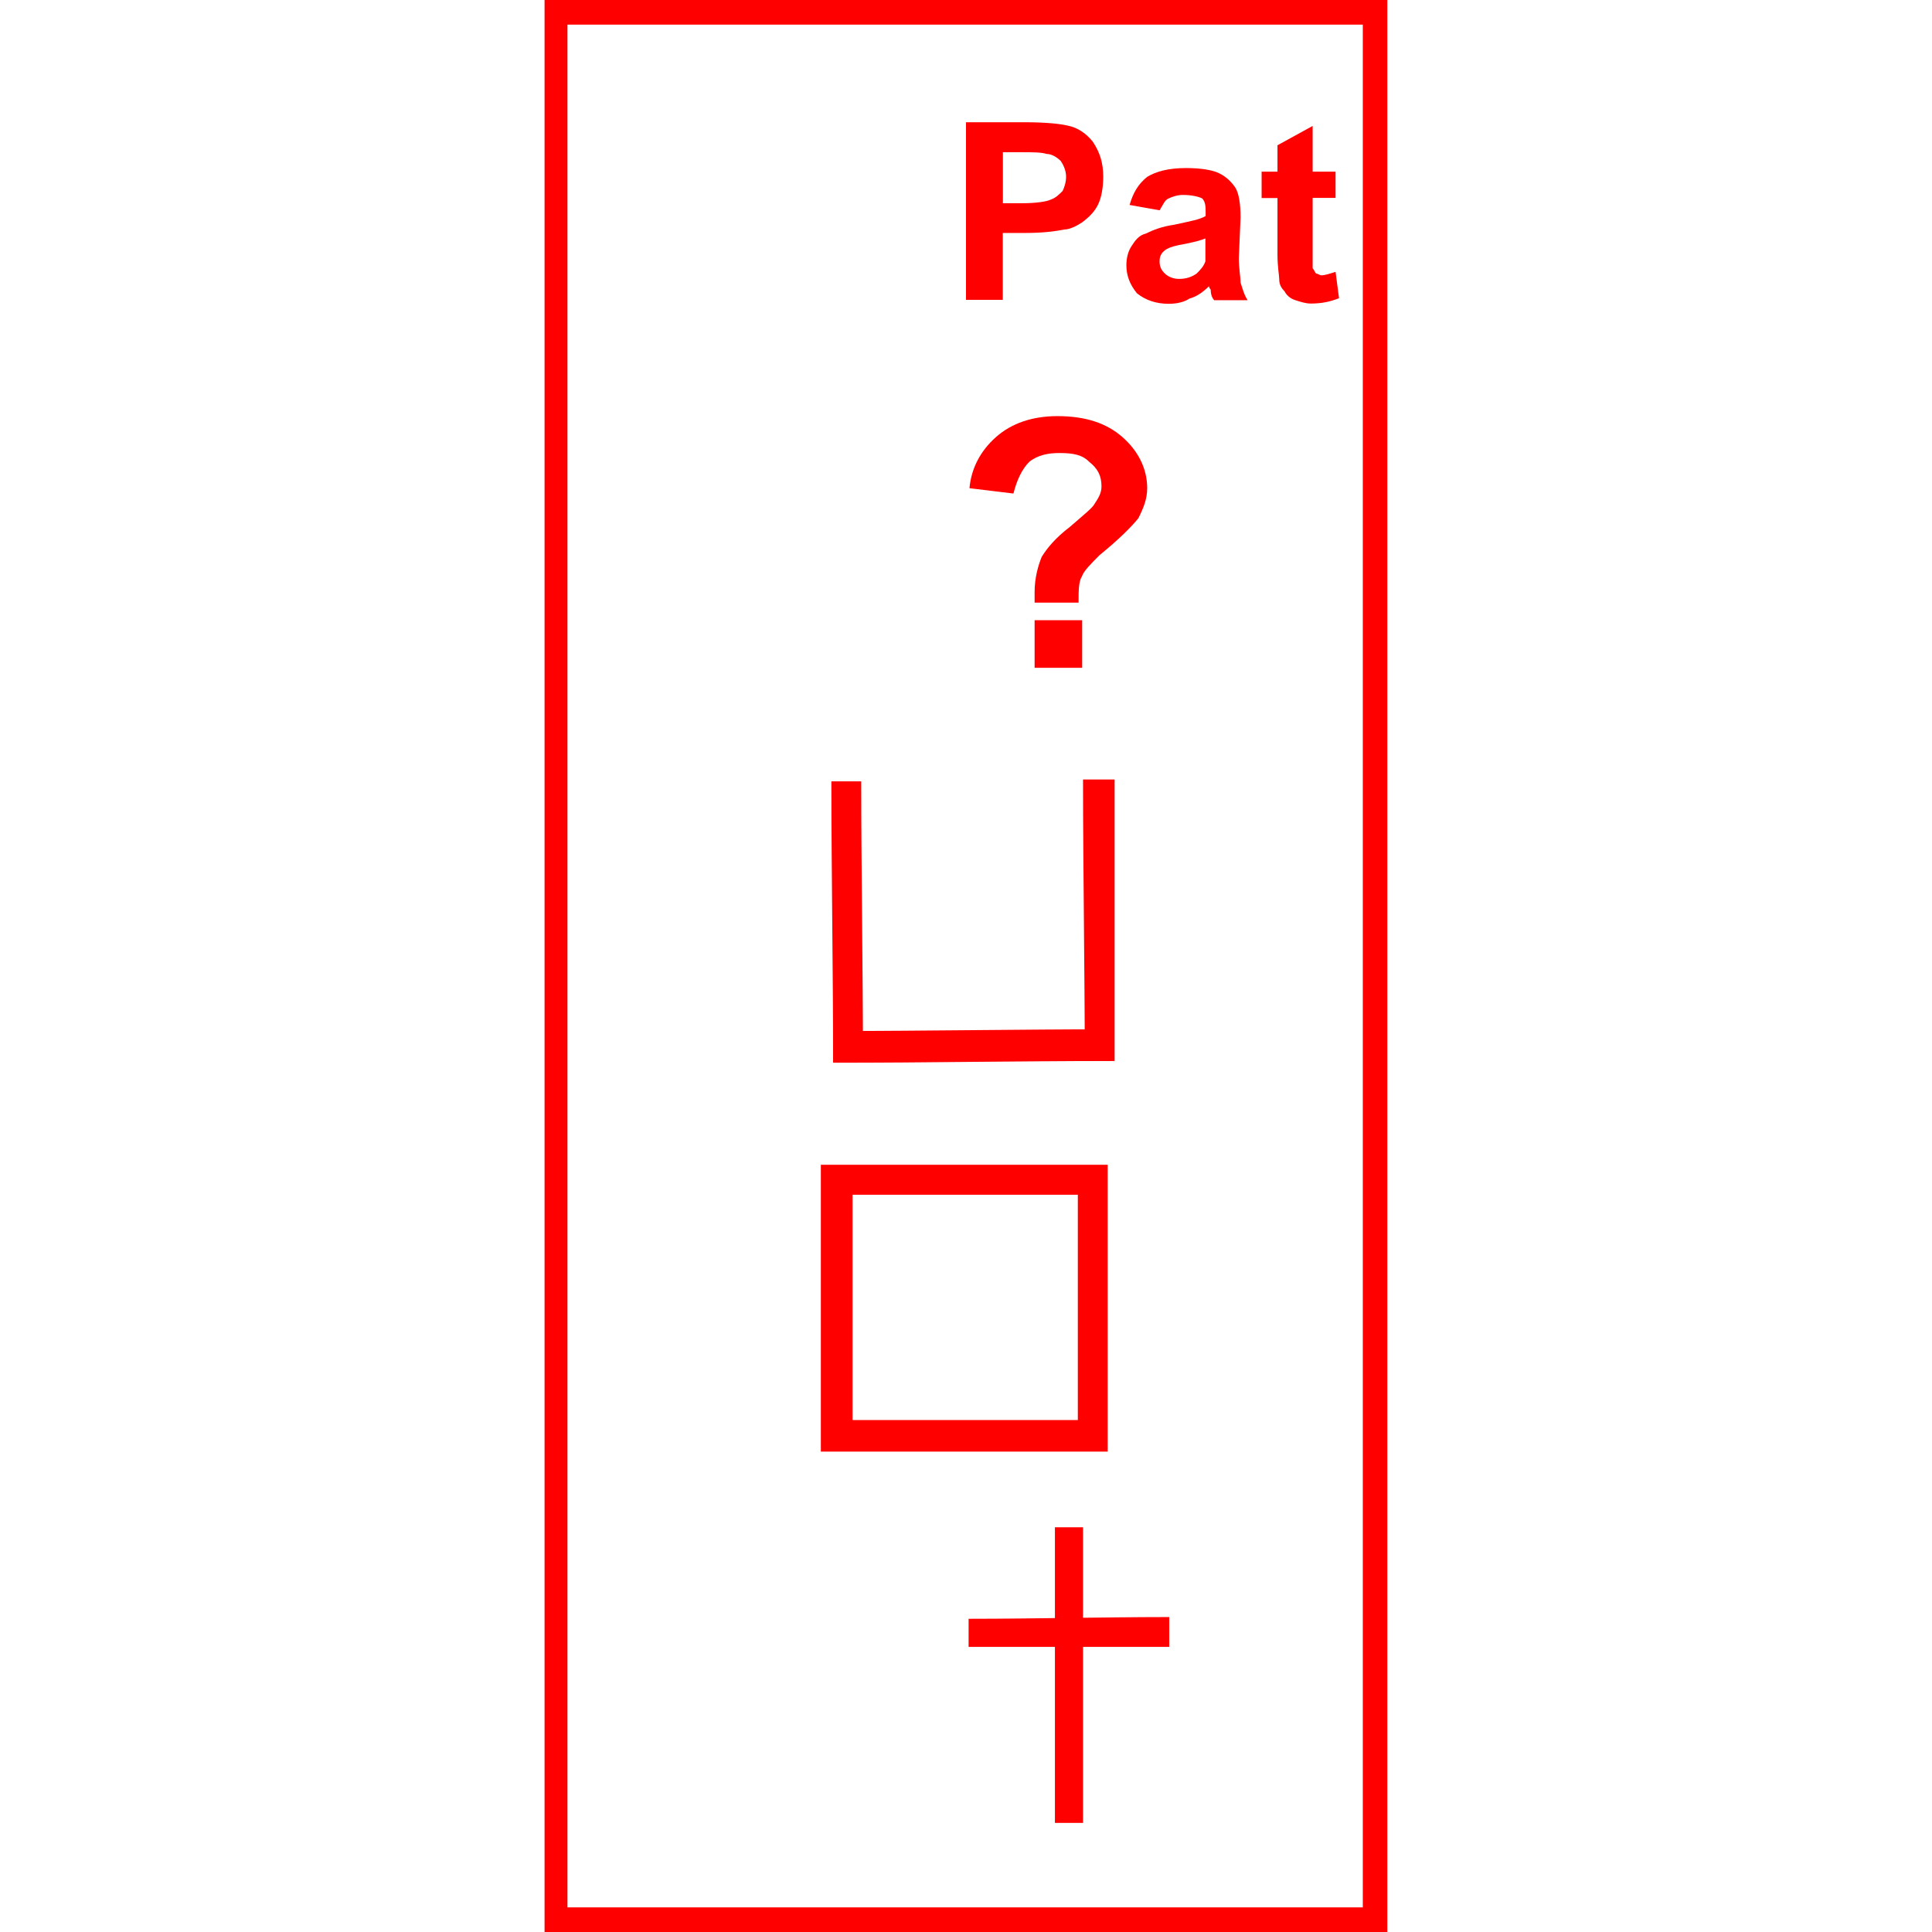
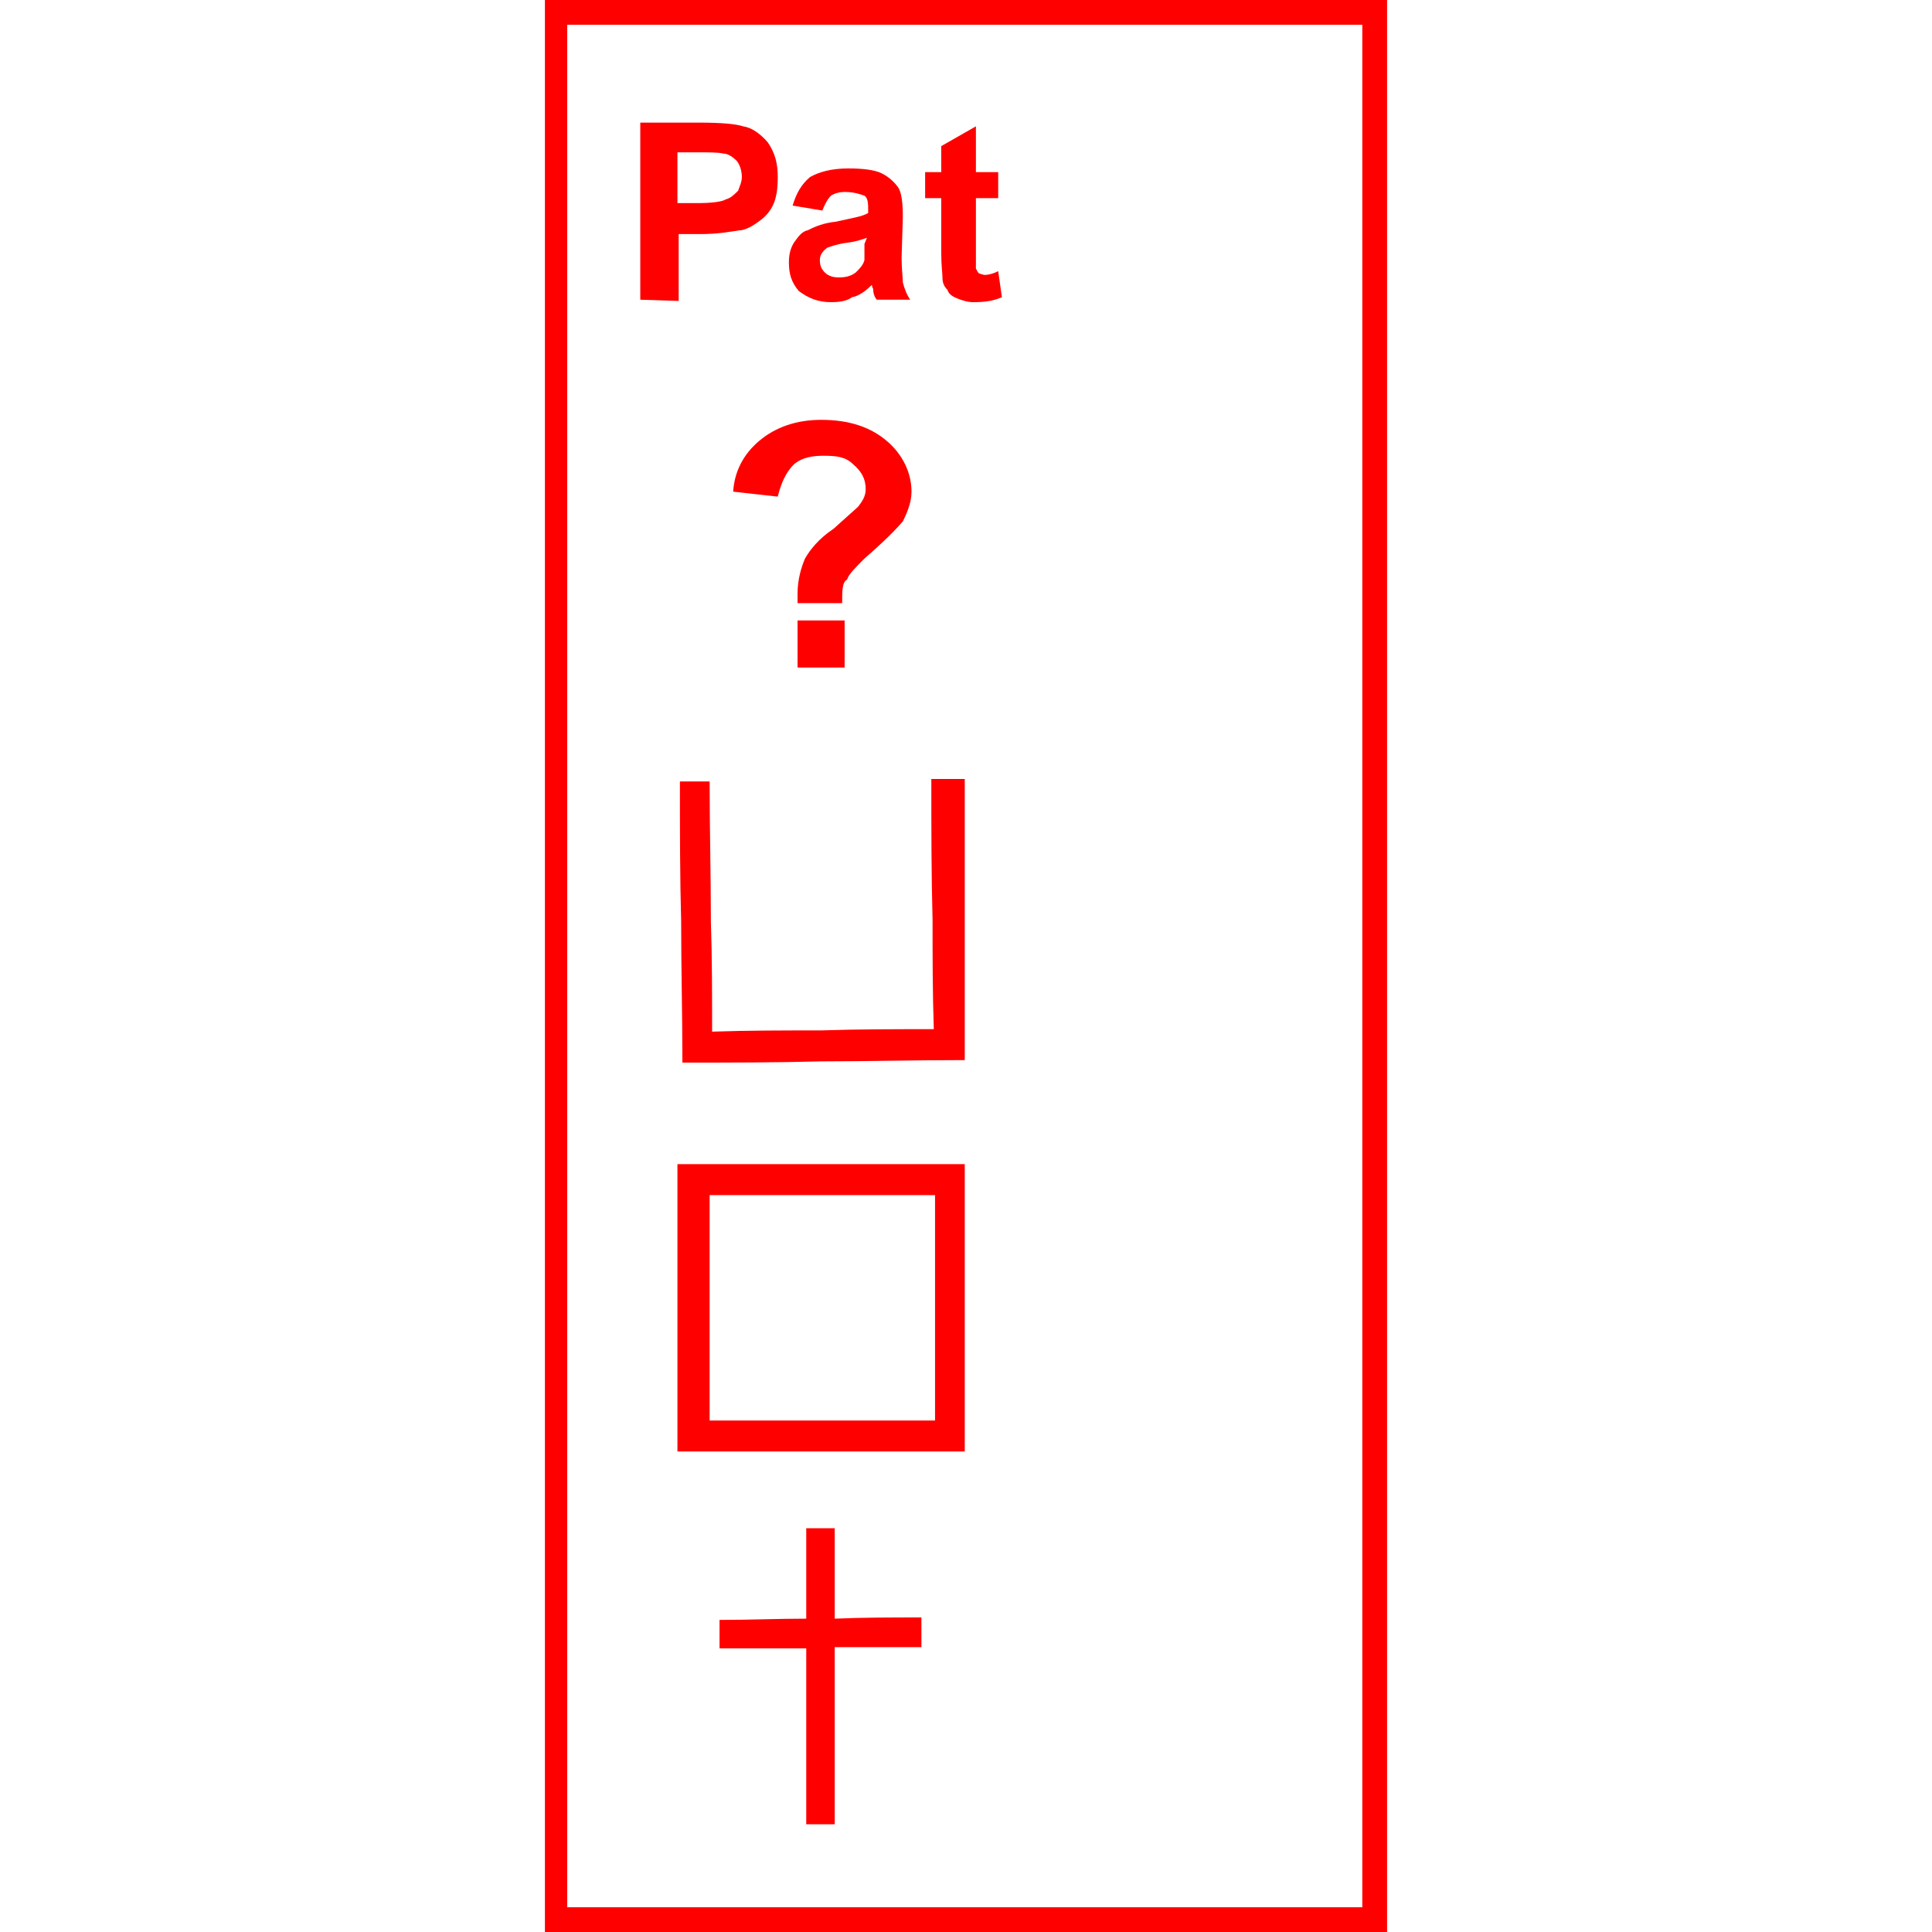
<svg xmlns="http://www.w3.org/2000/svg" version="1.1" id="Layer_1" x="0px" y="0px" viewBox="0 0 156 156" width="156px" height="156px" style="enable-background:new 0 0 156 156;" xml:space="preserve">
  <style type="text/css">
	.st0{fill:#FF0000;}
- 	.st1{fill:none;}
</style>
  <g>
    <g>
-       <g>
-         <path class="st0" d="M78,24.22V9.87h4.69c1.85,0,2.98,0.14,3.55,0.28c0.71,0.14,1.42,0.57,1.99,1.28     c0.57,0.85,0.85,1.7,0.85,2.84c0,0.85-0.14,1.7-0.43,2.27c-0.28,0.57-0.71,0.99-1.28,1.42c-0.43,0.28-0.99,0.57-1.42,0.57     c-0.71,0.14-1.7,0.28-3.13,0.28h-1.85v5.4H78z M80.98,12.29v4.12h1.56c1.14,0,1.99-0.14,2.27-0.28c0.43-0.14,0.71-0.43,0.99-0.71     c0.14-0.28,0.28-0.71,0.28-1.14s-0.14-0.85-0.43-1.28c-0.28-0.28-0.71-0.57-1.14-0.57c-0.43-0.14-1.14-0.14-2.13-0.14H80.98z" />
-       </g>
-       <g>
-         <rect x="78" y="9.87" class="st1" width="11.37" height="14.49" />
-       </g>
+       <path class="st0" d="M51.7,24.2V9.9h4.7c1.8,0,3,0.1,3.6,0.3c0.7,0.1,1.4,0.6,2,1.3c0.6,0.9,0.8,1.7,0.8,2.8    c0,0.9-0.1,1.7-0.4,2.3c-0.3,0.6-0.7,1-1.3,1.4c-0.4,0.3-1,0.6-1.4,0.6c-0.7,0.1-1.7,0.3-3.1,0.3h-1.8v5.4L51.7,24.2L51.7,24.2z     M54.7,12.3v4.1h1.6c1.1,0,2-0.1,2.3-0.3c0.4-0.1,0.7-0.4,1-0.7c0.1-0.3,0.3-0.7,0.3-1.1s-0.1-0.9-0.4-1.3    c-0.3-0.3-0.7-0.6-1.1-0.6c-0.4-0.1-1.1-0.1-2.1-0.1C56.1,12.3,54.7,12.3,54.7,12.3z" />
    </g>
    <g>
-       <g>
-         <path class="st0" d="M93.63,16.98l-2.42-0.43c0.28-0.99,0.71-1.7,1.42-2.27c0.71-0.43,1.7-0.71,3.13-0.71     c1.14,0,2.13,0.14,2.7,0.43c0.57,0.28,0.99,0.71,1.28,1.14c0.28,0.43,0.43,1.28,0.43,2.42l-0.14,3.27c0,0.85,0.14,1.56,0.14,1.99     c0.14,0.43,0.28,0.99,0.57,1.42h-2.7c-0.14-0.14-0.28-0.43-0.28-0.85c-0.14-0.14-0.14-0.28-0.14-0.28     c-0.43,0.43-0.99,0.85-1.56,0.99c-0.43,0.28-0.99,0.43-1.7,0.43c-0.99,0-1.85-0.28-2.56-0.85c-0.57-0.71-0.85-1.42-0.85-2.27     c0-0.57,0.14-1.14,0.43-1.56c0.28-0.43,0.57-0.85,1.14-0.99c0.57-0.28,1.28-0.57,2.27-0.71c1.28-0.28,2.13-0.43,2.56-0.71v-0.28     c0-0.43,0-0.85-0.28-1.14c-0.28-0.14-0.85-0.28-1.56-0.28c-0.43,0-0.85,0.14-1.14,0.28C94.05,16.13,93.91,16.55,93.63,16.98z      M97.32,19.25c-0.28,0.14-0.85,0.28-1.56,0.43c-0.85,0.14-1.28,0.28-1.56,0.43c-0.43,0.28-0.57,0.57-0.57,0.99     c0,0.43,0.14,0.71,0.43,0.99s0.71,0.43,1.14,0.43c0.57,0,0.99-0.14,1.42-0.43c0.28-0.28,0.57-0.57,0.71-0.99     c0-0.14,0-0.71,0-1.28V19.25z" />
-       </g>
-       <g>
-         <rect x="90.79" y="13.57" class="st1" width="10.09" height="11.08" />
-       </g>
+       <path class="st0" d="M66.4,17l-2.4-0.4c0.3-1,0.7-1.7,1.4-2.3c0.7-0.4,1.7-0.7,3.1-0.7c1.1,0,2.1,0.1,2.7,0.4    c0.6,0.3,1,0.7,1.3,1.1c0.3,0.4,0.4,1.3,0.4,2.4l-0.1,3.3c0,0.9,0.1,1.6,0.1,2c0.1,0.4,0.3,1,0.6,1.4h-2.7    c-0.1-0.1-0.3-0.4-0.3-0.9c-0.1-0.1-0.1-0.3-0.1-0.3c-0.4,0.4-1,0.9-1.6,1c-0.4,0.3-1,0.4-1.7,0.4c-1,0-1.8-0.3-2.6-0.9    c-0.6-0.7-0.8-1.4-0.8-2.3c0-0.6,0.1-1.1,0.4-1.6c0.3-0.4,0.6-0.9,1.1-1c0.6-0.3,1.3-0.6,2.3-0.7c1.3-0.3,2.1-0.4,2.6-0.7v-0.3    c0-0.4,0-0.9-0.3-1.1c-0.3-0.1-0.8-0.3-1.6-0.3c-0.4,0-0.8,0.1-1.1,0.3C66.8,16.1,66.6,16.5,66.4,17z M70,19.2    c-0.3,0.1-0.8,0.3-1.6,0.4c-0.8,0.1-1.3,0.3-1.6,0.4c-0.4,0.3-0.6,0.6-0.6,1c0,0.4,0.1,0.7,0.4,1s0.7,0.4,1.1,0.4    c0.6,0,1-0.1,1.4-0.4c0.3-0.3,0.6-0.6,0.7-1c0-0.1,0-0.7,0-1.3L70,19.2L70,19.2z" />
    </g>
    <g>
-       <g>
-         <path class="st0" d="M107.84,13.85v2.13h-1.85v4.26c0,0.85,0,1.28,0,1.42c0.14,0.14,0.14,0.28,0.28,0.43     c0.14,0,0.28,0.14,0.43,0.14c0.28,0,0.71-0.14,1.14-0.28l0.28,2.13c-0.71,0.28-1.42,0.43-2.27,0.43c-0.43,0-0.85-0.14-1.28-0.28     s-0.71-0.43-0.85-0.71c-0.28-0.28-0.43-0.57-0.43-0.99c0-0.28-0.14-0.99-0.14-1.99v-4.55h-1.28v-2.13h1.28v-2.13l2.84-1.56v3.69     H107.84z" />
-       </g>
-       <g>
-         <rect x="101.87" y="10.16" class="st1" width="6.39" height="14.49" />
-       </g>
-     </g>
-     <g>
-       <g>
-         <path class="st0" d="M87.09,48.66h-3.55c0-0.43,0-0.71,0-0.85c0-1.14,0.28-2.13,0.57-2.84c0.43-0.71,1.14-1.56,2.27-2.42     c1.14-0.99,1.85-1.56,1.99-1.85c0.28-0.43,0.57-0.85,0.57-1.42c0-0.85-0.28-1.42-0.99-1.99c-0.57-0.57-1.28-0.71-2.42-0.71     c-0.85,0-1.7,0.14-2.42,0.71c-0.57,0.57-0.99,1.42-1.28,2.56l-3.55-0.43c0.14-1.56,0.85-2.98,2.13-4.12     c1.28-1.14,2.98-1.7,4.97-1.7c2.27,0,3.98,0.57,5.26,1.7s1.99,2.56,1.99,4.12c0,0.85-0.28,1.56-0.71,2.42     c-0.57,0.71-1.56,1.7-3.13,2.98c-0.71,0.71-1.28,1.28-1.42,1.7C87.09,46.96,87.09,47.67,87.09,48.66z M83.54,53.92v-3.84h3.84     v3.84H83.54z" />
-       </g>
-       <g>
-         <rect x="78.28" y="33.46" class="st1" width="14.49" height="20.6" />
-       </g>
-     </g>
-     <g>
-       <g>
-         <path class="st0" d="M44.04,0.07c22.59,0,45.32,0,67.91,0c0,52,0,103.86,0,155.86c-22.59,0-45.32,0-67.91,0     C44.04,103.93,44.04,52.07,44.04,0.07z M45.75,154.93c-0.28-0.28-0.57-0.57-0.85-0.85c22.02,0,44.19,0,66.21,0     c-0.28,0.28-0.71,0.57-0.99,0.85c0-51.29,0-102.58,0-153.87c0.28,0.28,0.71,0.57,0.99,0.85c-22.02,0-44.19,0-66.21,0     c0.28-0.28,0.57-0.57,0.85-0.85C45.75,52.36,45.75,103.64,45.75,154.93z" />
-       </g>
-       <g id="Drawing_5_0">
-         <path class="st0" d="M112.03,156H43.97V0h68.05V156z M44.11,155.86h67.77V0.14H44.11V155.86z" />
-       </g>
-       <g id="Drawing_5_1">
-         <path class="st0" d="M110.04,155.11v-0.95H45.82v0.95l-1.09-1.09h0.95V1.99h-0.95l1.09-1.09v0.95h64.22V0.89l0.12,0.12     c0.14,0.14,0.32,0.28,0.49,0.42c0.18,0.14,0.36,0.29,0.5,0.43l0.12,0.12h-1.1v152.02h1.1l-0.12,0.12     c-0.14,0.14-0.33,0.29-0.5,0.43c-0.17,0.14-0.35,0.28-0.49,0.42L110.04,155.11z M110.18,154.15v0.62     c0.12-0.11,0.25-0.22,0.39-0.32c0.12-0.1,0.25-0.2,0.36-0.3H110.18z M45.07,154.15l0.61,0.61v-0.61H45.07z M45.82,154.01h64.22     V1.99H45.82V154.01z M110.18,1.85h0.74c-0.11-0.1-0.24-0.2-0.36-0.3c-0.13-0.1-0.26-0.21-0.38-0.32V1.85z M45.07,1.85h0.61V1.24     L45.07,1.85z" />
-       </g>
-     </g>
-     <g>
-       <g>
-         <path class="st0" d="M69.48,63.15c0,7.53,0.14,14.92,0.14,22.45c-0.71,0-1.56,0-2.27,0c0-7.53-0.14-14.92-0.14-22.45     C67.91,63.15,68.76,63.15,69.48,63.15z" />
-       </g>
-       <g id="Drawing_13_0">
-         <path class="st0" d="M69.69,85.67h-2.42V85.6c0-3.77-0.04-7.56-0.07-11.22c-0.03-3.67-0.07-7.46-0.07-11.22v-0.07h2.41v0.07     c0,3.76,0.04,7.56,0.07,11.22c0.03,3.67,0.07,7.46,0.07,11.22V85.67z M67.41,85.53h2.13c0-3.74-0.04-7.51-0.07-11.15     c-0.03-3.64-0.07-7.41-0.07-11.15h-2.13c0,3.74,0.04,7.51,0.07,11.15C67.38,78.02,67.41,81.79,67.41,85.53z" />
-       </g>
-     </g>
-     <g>
-       <g>
-         <path class="st0" d="M89.93,63.01c0,7.53,0,15.06,0,22.59c-0.71,0-1.56,0-2.27,0c0-7.53-0.14-15.06-0.14-22.59     C88.37,63.01,89.08,63.01,89.93,63.01z" />
-       </g>
-       <g id="Drawing_14_0">
-         <path class="st0" d="M90,85.67h-2.41V85.6c0-3.77-0.04-7.59-0.07-11.29c-0.03-3.7-0.07-7.53-0.07-11.3v-0.07H90V85.67z      M87.73,85.53h2.13V63.08h-2.27c0,3.74,0.04,7.55,0.07,11.22C87.7,77.98,87.73,81.79,87.73,85.53z" />
-       </g>
-     </g>
-     <g>
-       <g>
-         <path class="st0" d="M89.65,85.6c-7.39,0-14.92,0.14-22.31,0.14c0-0.85,0-1.56,0-2.42c7.39,0,14.92-0.14,22.31-0.14     C89.65,84.04,89.65,84.75,89.65,85.6z" />
-       </g>
-       <g id="Drawing_15_0">
-         <path class="st0" d="M67.34,85.81h-0.07v-2.56h0.07c3.69,0,7.49-0.04,11.15-0.07c3.67-0.03,7.46-0.07,11.15-0.07h0.07v2.56h-0.07     c-3.69,0-7.49,0.04-11.15,0.07C74.83,85.78,71.04,85.81,67.34,85.81z M67.41,83.4v2.27c3.67,0,7.44-0.04,11.08-0.07     c3.64-0.03,7.41-0.07,11.08-0.07v-2.27c-3.67,0-7.44,0.04-11.08,0.07C74.85,83.36,71.09,83.4,67.41,83.4z" />
-       </g>
-     </g>
-     <g>
-       <g>
-         <path class="st0" d="M66.35,94.13c7.67,0,15.34,0,23.02,0c0,7.67,0,15.34,0,23.02c-7.67,0-15.34,0-23.02,0     C66.35,109.47,66.35,101.8,66.35,94.13z M68.76,116.01c-0.43-0.43-0.71-0.85-1.14-1.28c6.82,0,13.78,0,20.6,0     c-0.43,0.43-0.71,0.85-1.14,1.28c0-6.96,0-13.78,0-20.74c0.43,0.43,0.71,0.71,1.14,1.14c-6.82,0-13.78,0-20.6,0     c0.43-0.43,0.71-0.71,1.14-1.14C68.76,102.22,68.76,109.04,68.76,116.01z" />
-       </g>
-       <g id="Drawing_16_0">
-         <path class="st0" d="M89.44,117.21H66.28V94.05h23.16V117.21z M66.42,117.07H89.3V94.2H66.42V117.07z" />
-       </g>
-       <g id="Drawing_16_1">
-         <path class="st0" d="M87.02,116.18v-1.38H68.84v1.38l-0.12-0.12c-0.21-0.22-0.4-0.43-0.57-0.64c-0.17-0.21-0.35-0.42-0.57-0.64     l-0.12-0.12h1.24V96.47h-1.24l1.38-1.38v1.24h18.19v-1.24l0.12,0.12c0.28,0.28,0.5,0.5,0.73,0.73l0.53,0.53h-1.24v18.19h1.24     l-0.12,0.12c-0.21,0.21-0.39,0.43-0.57,0.64c-0.17,0.21-0.36,0.43-0.57,0.64L87.02,116.18z M67.8,114.8     c0.17,0.18,0.31,0.35,0.46,0.52c0.14,0.17,0.28,0.34,0.44,0.51v-1.03H67.8z M87.16,114.8v1.03c0.16-0.17,0.3-0.34,0.44-0.51     c0.14-0.17,0.29-0.35,0.46-0.53H87.16z M68.84,114.66h18.19V96.47H68.84V114.66z M87.16,96.33h0.89l-0.28-0.28     c-0.2-0.2-0.39-0.39-0.61-0.61V96.33z M67.8,96.33h0.89v-0.89L67.8,96.33z" />
-       </g>
-     </g>
-     <g>
-       <g>
-         <path class="st0" d="M87.38,123.39c0,7.96,0,15.77,0,23.73c-0.71,0-1.42,0-2.13,0c0-7.96,0-15.77,0-23.73     C85.96,123.39,86.67,123.39,87.38,123.39z" />
-       </g>
-       <g id="Drawing_17_0">
-         <path class="st0" d="M87.45,147.19h-2.27v-23.87h2.27V147.19z M85.32,147.05h1.99v-23.59h-1.99V147.05z" />
-       </g>
-     </g>
-     <g>
-       <g>
-         <path class="st0" d="M94.34,132.91c-5.4,0-10.66,0-16.05,0c0-0.71,0-1.42,0-2.13c5.4,0,10.66-0.14,16.05-0.14     C94.34,131.35,94.34,132.2,94.34,132.91z" />
-       </g>
-       <g id="Drawing_18_0">
-         <path class="st0" d="M94.41,132.98h-16.2v-2.27h0.07c2.7,0,5.41-0.04,8.03-0.07c2.62-0.03,5.33-0.07,8.03-0.07h0.07V132.98z      M78.36,132.84h15.91v-2.13c-2.67,0-5.36,0.04-7.96,0.07c-2.6,0.03-5.28,0.07-7.96,0.07V132.84z" />
-       </g>
+       <path class="st0" d="M80.6,13.9V16h-1.8v4.3c0,0.9,0,1.3,0,1.4c0.1,0.1,0.1,0.3,0.3,0.4c0.1,0,0.3,0.1,0.4,0.1    c0.3,0,0.7-0.1,1.1-0.3l0.3,2.1c-0.7,0.3-1.4,0.4-2.3,0.4c-0.4,0-0.8-0.1-1.3-0.3s-0.7-0.4-0.8-0.7c-0.3-0.3-0.4-0.6-0.4-1    c0-0.3-0.1-1-0.1-2V16h-1.3v-2.1h1.3v-2.1l2.8-1.6v3.7L80.6,13.9L80.6,13.9z" />
    </g>
  </g>
+   <path class="st0" d="M68,48.7h-3.6c0-0.4,0-0.7,0-0.8c0-1.1,0.3-2.1,0.6-2.8c0.4-0.7,1.1-1.6,2.3-2.4c1.1-1,1.8-1.6,2-1.8  c0.3-0.4,0.6-0.8,0.6-1.4c0-0.8-0.3-1.4-1-2c-0.6-0.6-1.3-0.7-2.4-0.7c-0.8,0-1.7,0.1-2.4,0.7c-0.6,0.6-1,1.4-1.3,2.6l-3.6-0.4  c0.1-1.6,0.8-3,2.1-4.1s3-1.7,5-1.7c2.3,0,4,0.6,5.3,1.7s2,2.6,2,4.1c0,0.8-0.3,1.6-0.7,2.4c-0.6,0.7-1.6,1.7-3.1,3  c-0.7,0.7-1.3,1.3-1.4,1.7C68,47,68,47.7,68,48.7z M64.4,53.9v-3.8h3.8v3.8H64.4z" />
+   <path class="st0" d="M44,0v156h68V0H44z M45.8,154V2H110v152H45.8z" />
+   <path class="st0" d="M75.2,62.9L75.2,62.9c0,3.8,0,7.7,0.1,11.4c0,2.9,0,5.9,0.1,8.8c-3,0-6.1,0-9.1,0.1c-2.9,0-5.9,0-8.8,0.1  c0-3,0-6-0.1-8.9c0-3.7-0.1-7.5-0.1-11.2v-0.1h-2.4v0.1c0,3.8,0,7.6,0.1,11.2c0,3.7,0.1,7.5,0.1,11.2v0.1v0.1h0.1  c3.7,0,7.5,0,11.1-0.1c3.7,0,7.5-0.1,11.2-0.1h0.1h0.3V62.9H75.2z" />
+   <path class="st0" d="M54.7,94v23.2h23.2V94H54.7z M57.3,114.7V96.5h18.2v18.2H57.3z" />
+   <path class="st0" d="M74.4,130.6L74.4,130.6c-2.4,0-4.7,0-7,0.1v-7.3h-2.3v7.3c-2.3,0-4.6,0.1-6.9,0.1h-0.1v2.3h7v14.2h2.3V133h7  V130.6z" />
</svg>
